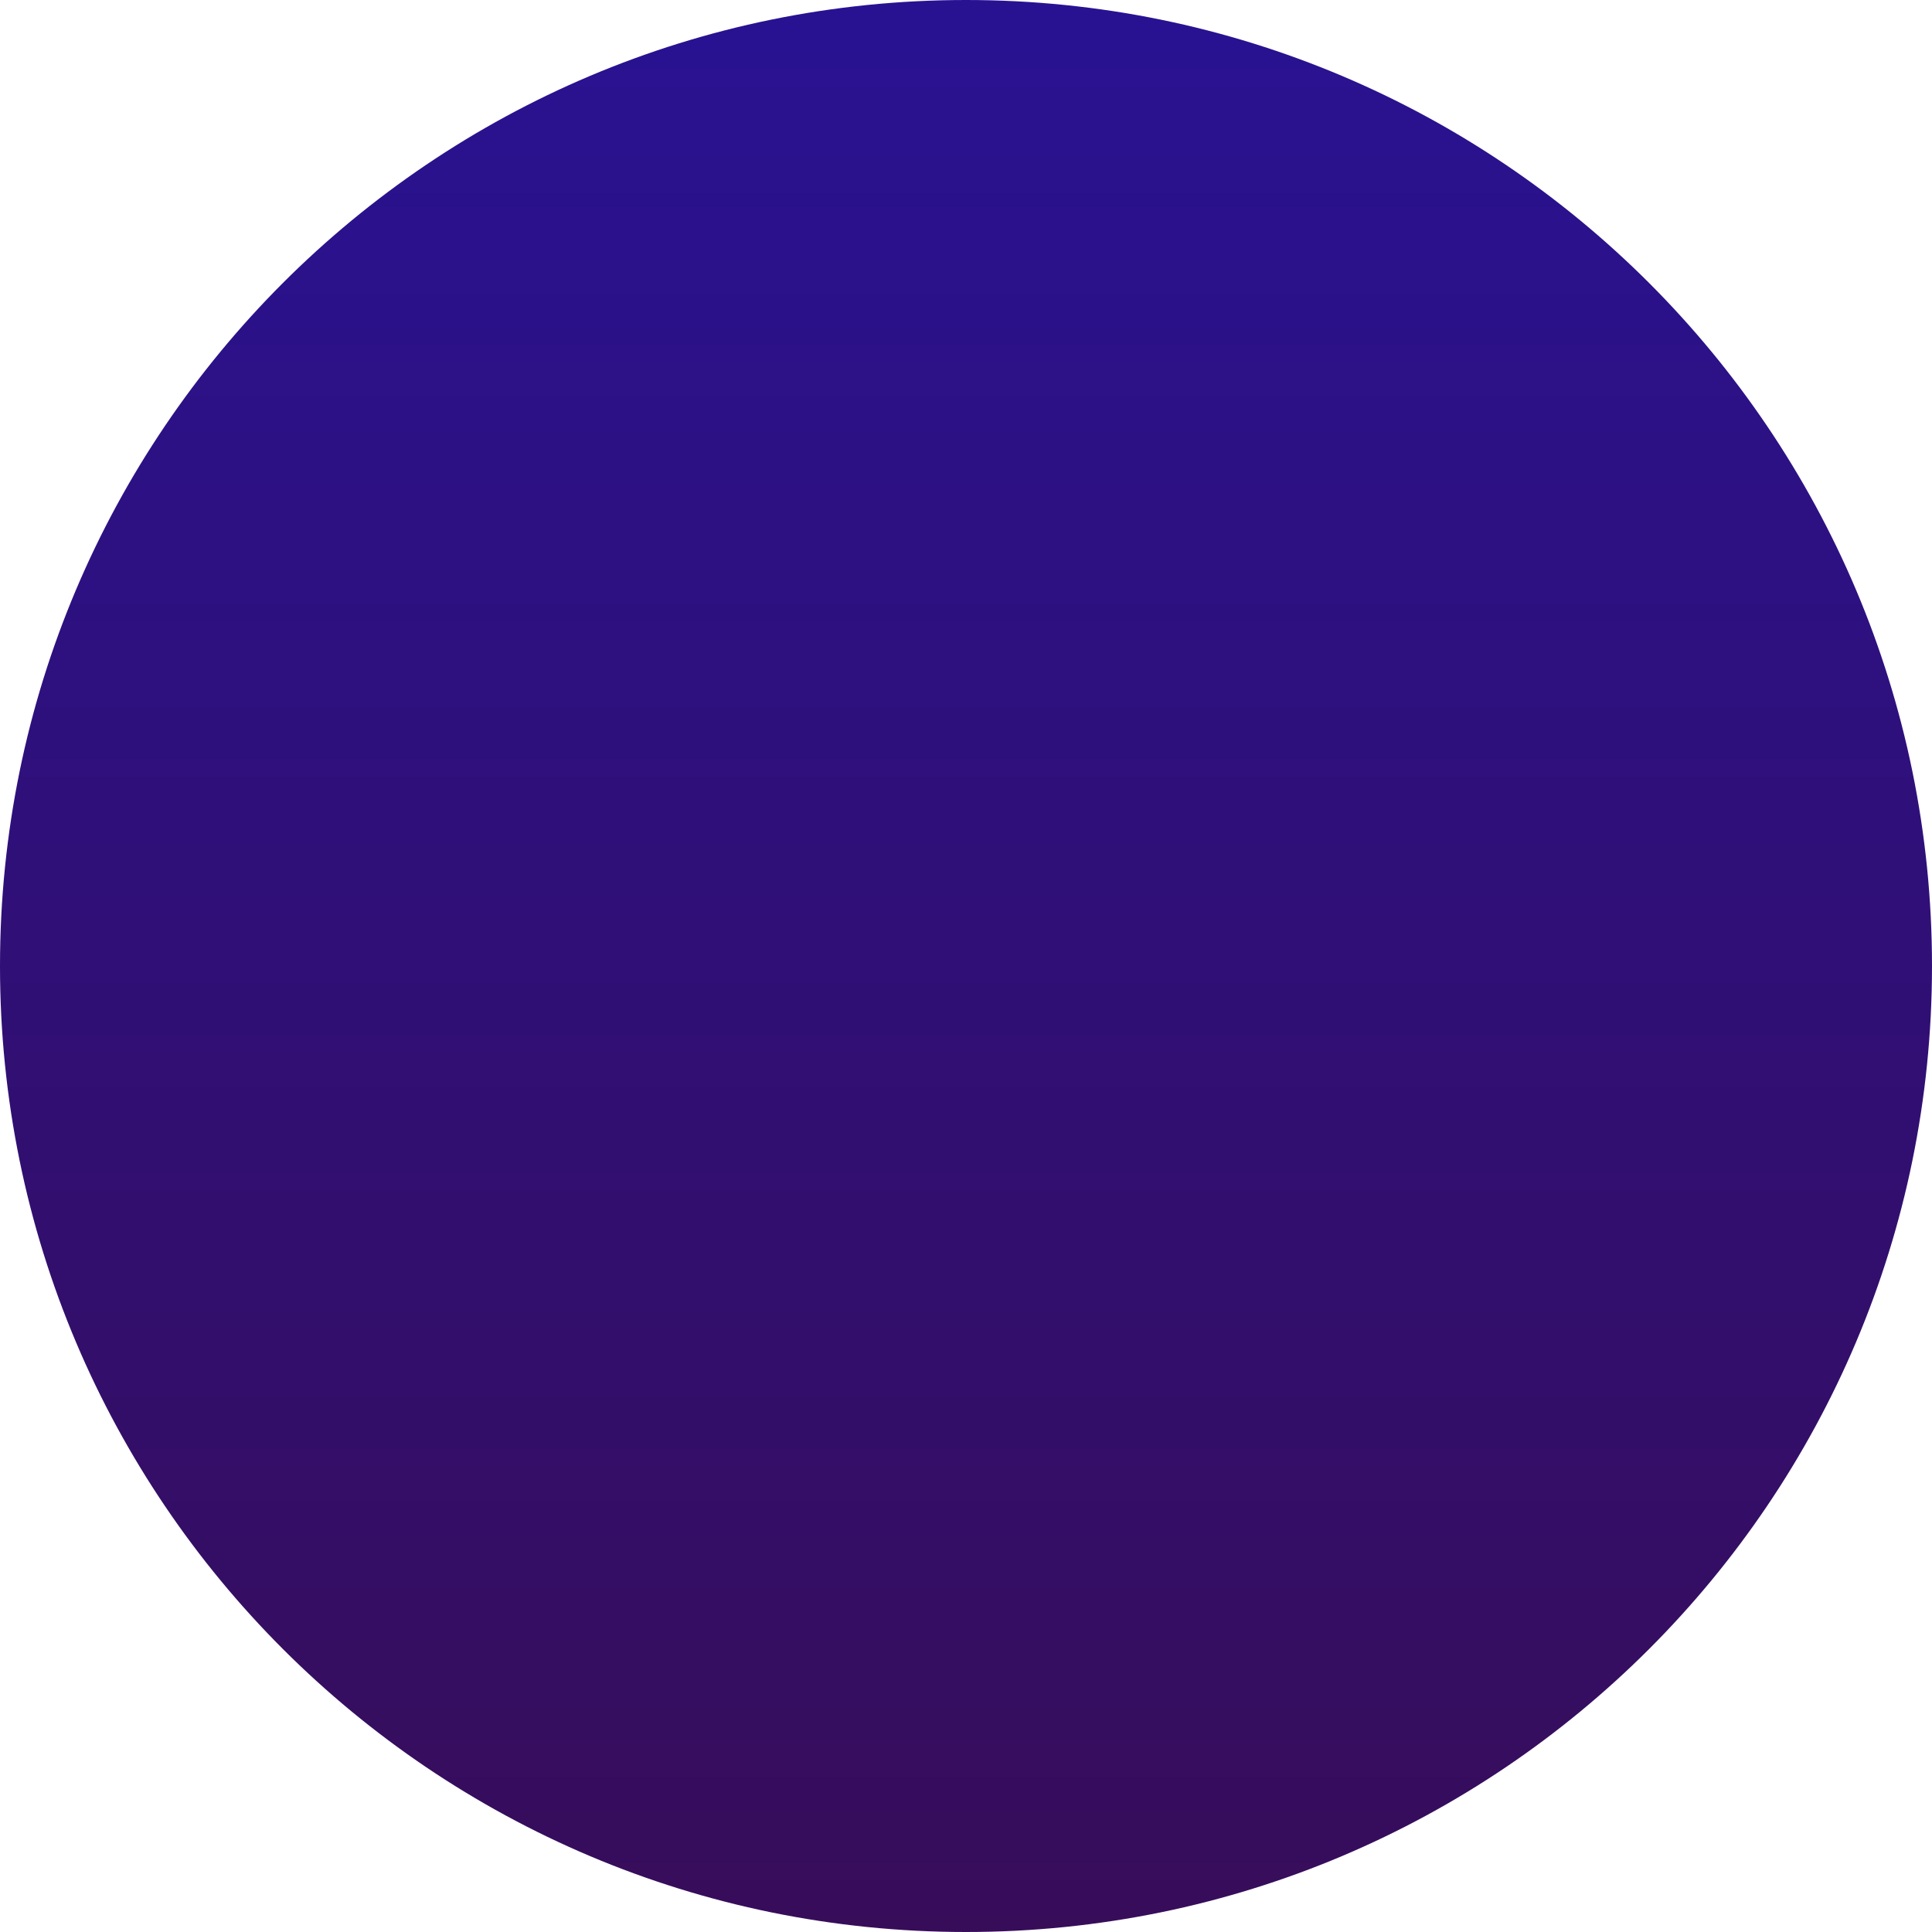
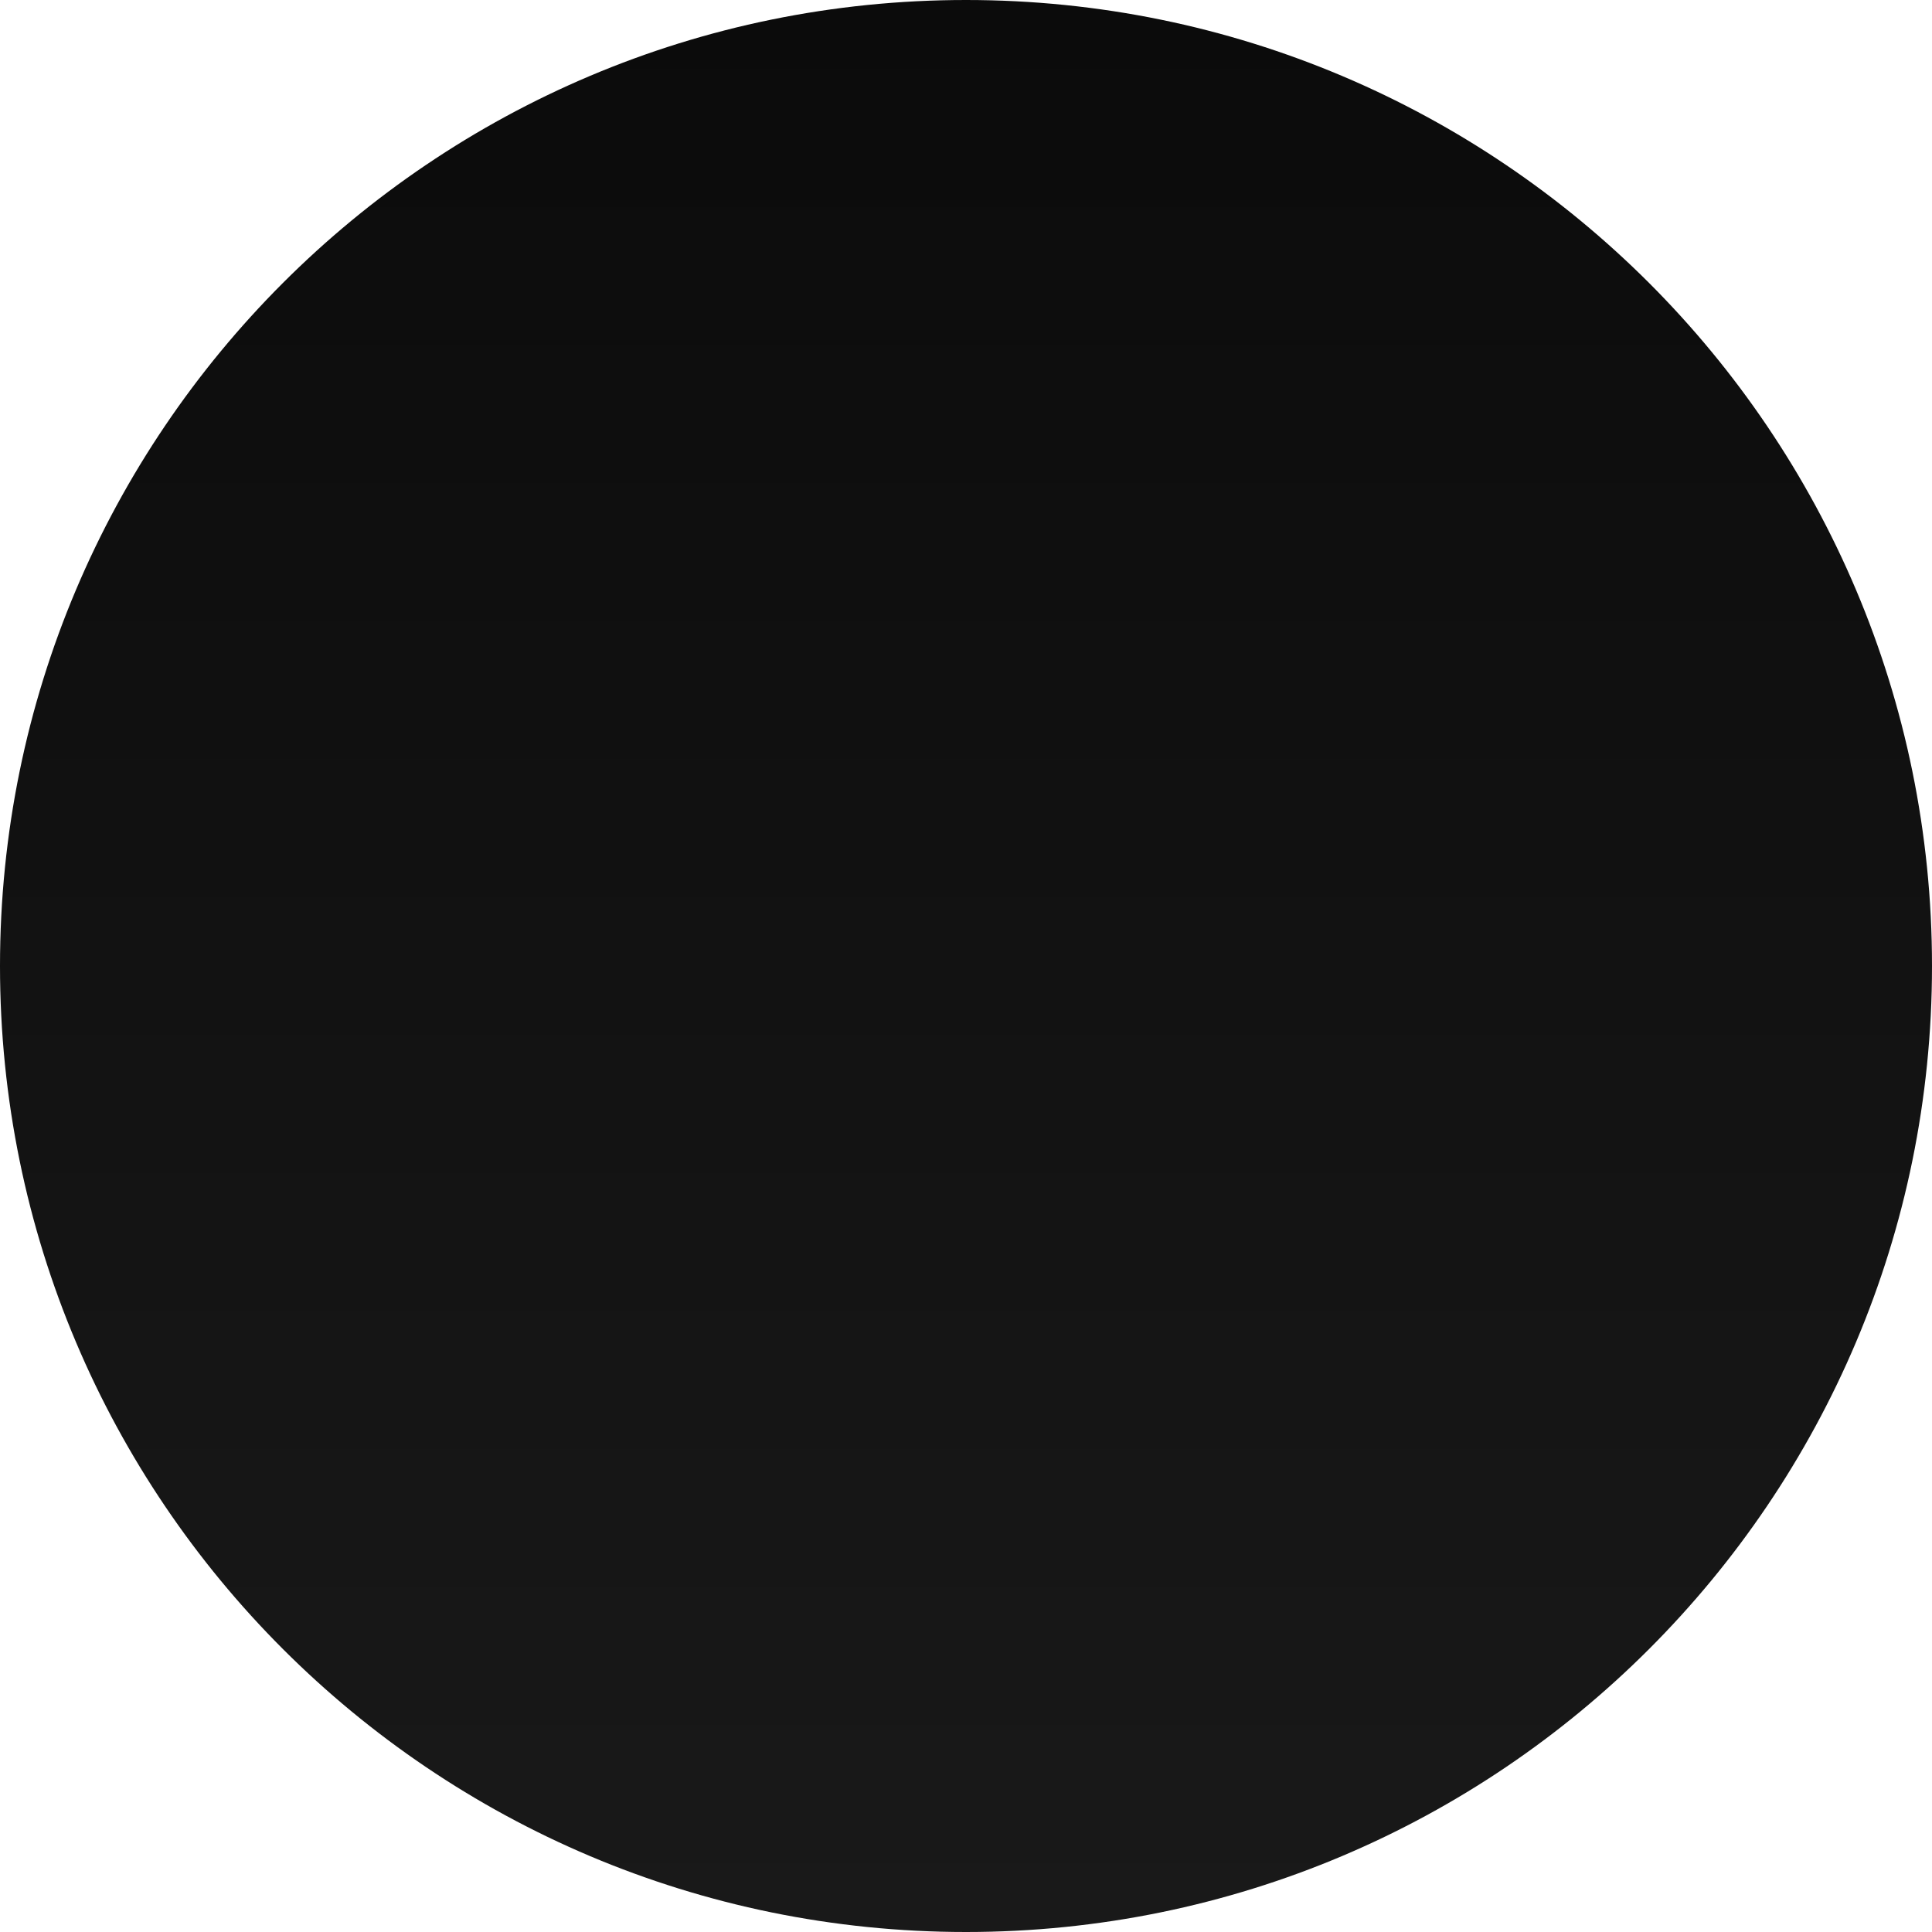
<svg xmlns="http://www.w3.org/2000/svg" width="231" height="231" viewBox="0 0 231 231" fill="none">
  <circle cx="115.5" cy="115.5" r="115.5" fill="url(#paint0_linear_24_3)" />
  <defs>
    <linearGradient id="paint0_linear_24_3" x1="115.5" y1="0" x2="115.5" y2="231" gradientUnits="userSpaceOnUse">
-       <stop stop-color="#291292" />
-       <stop offset="1" stop-color="#370D5A" />
+       <stop stop-color="#0B0B0B" />
+       <stop offset="1" stop-color="#191919" />
    </linearGradient>
  </defs>
</svg>
